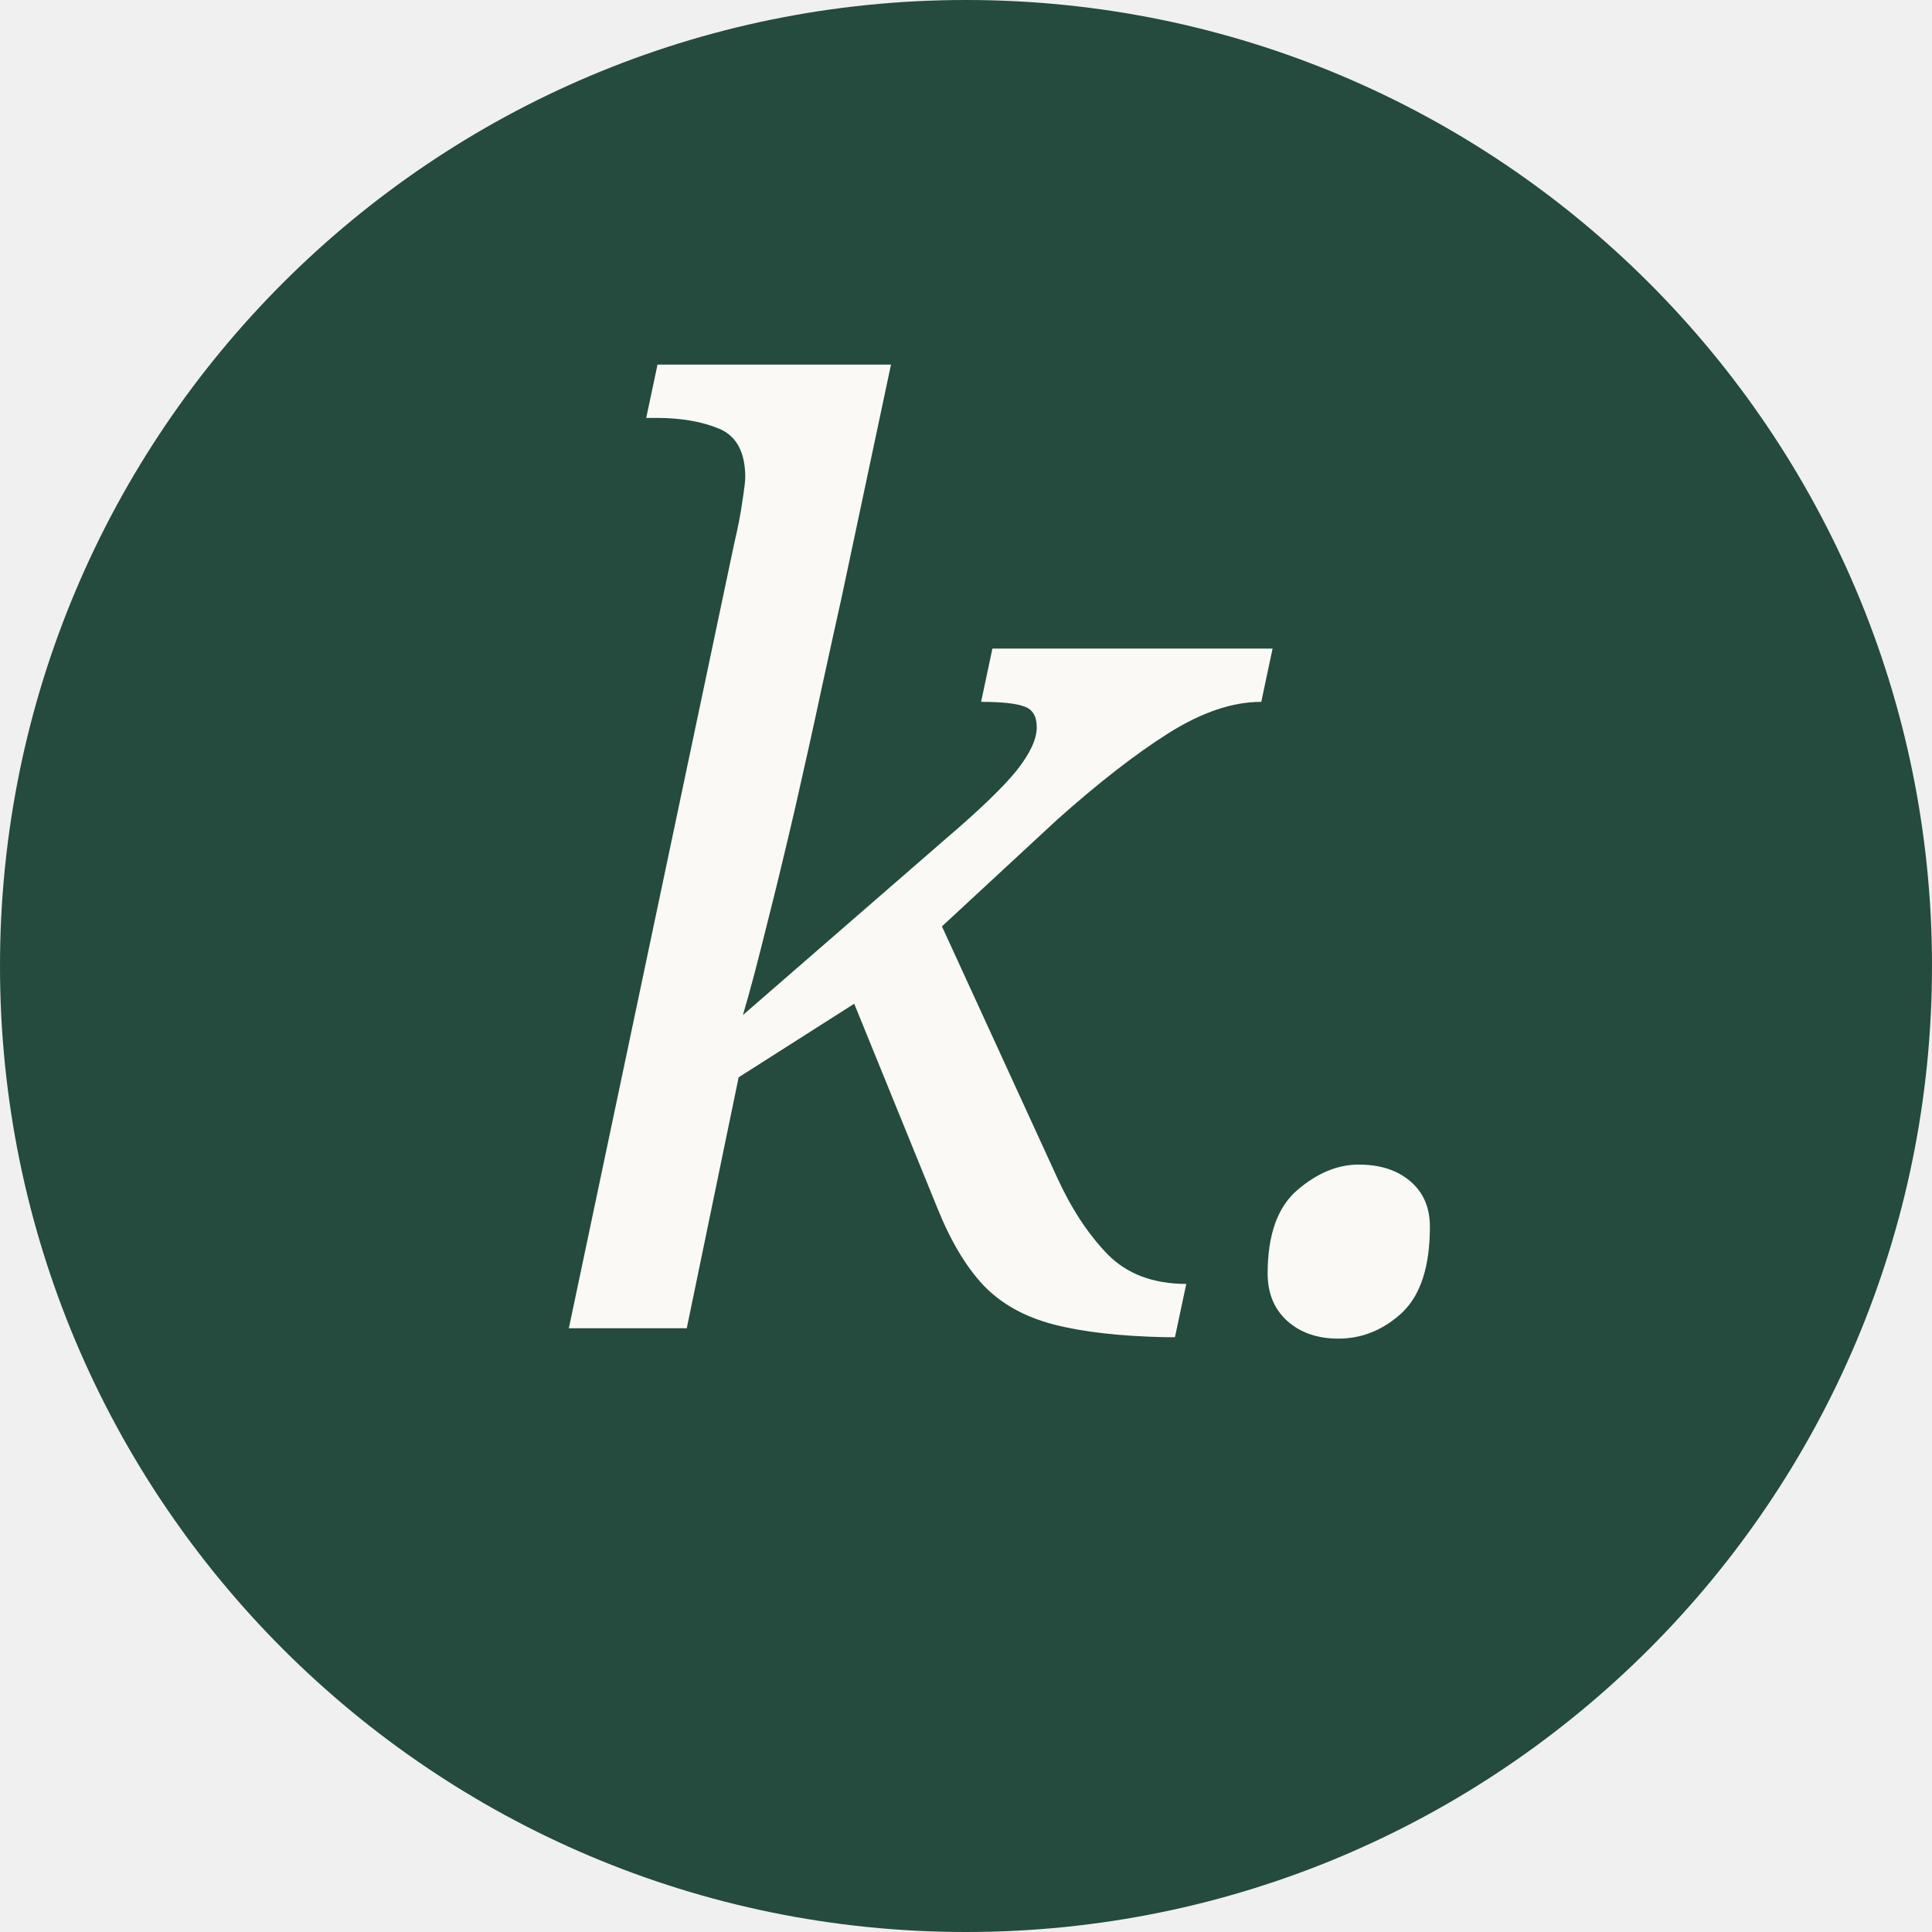
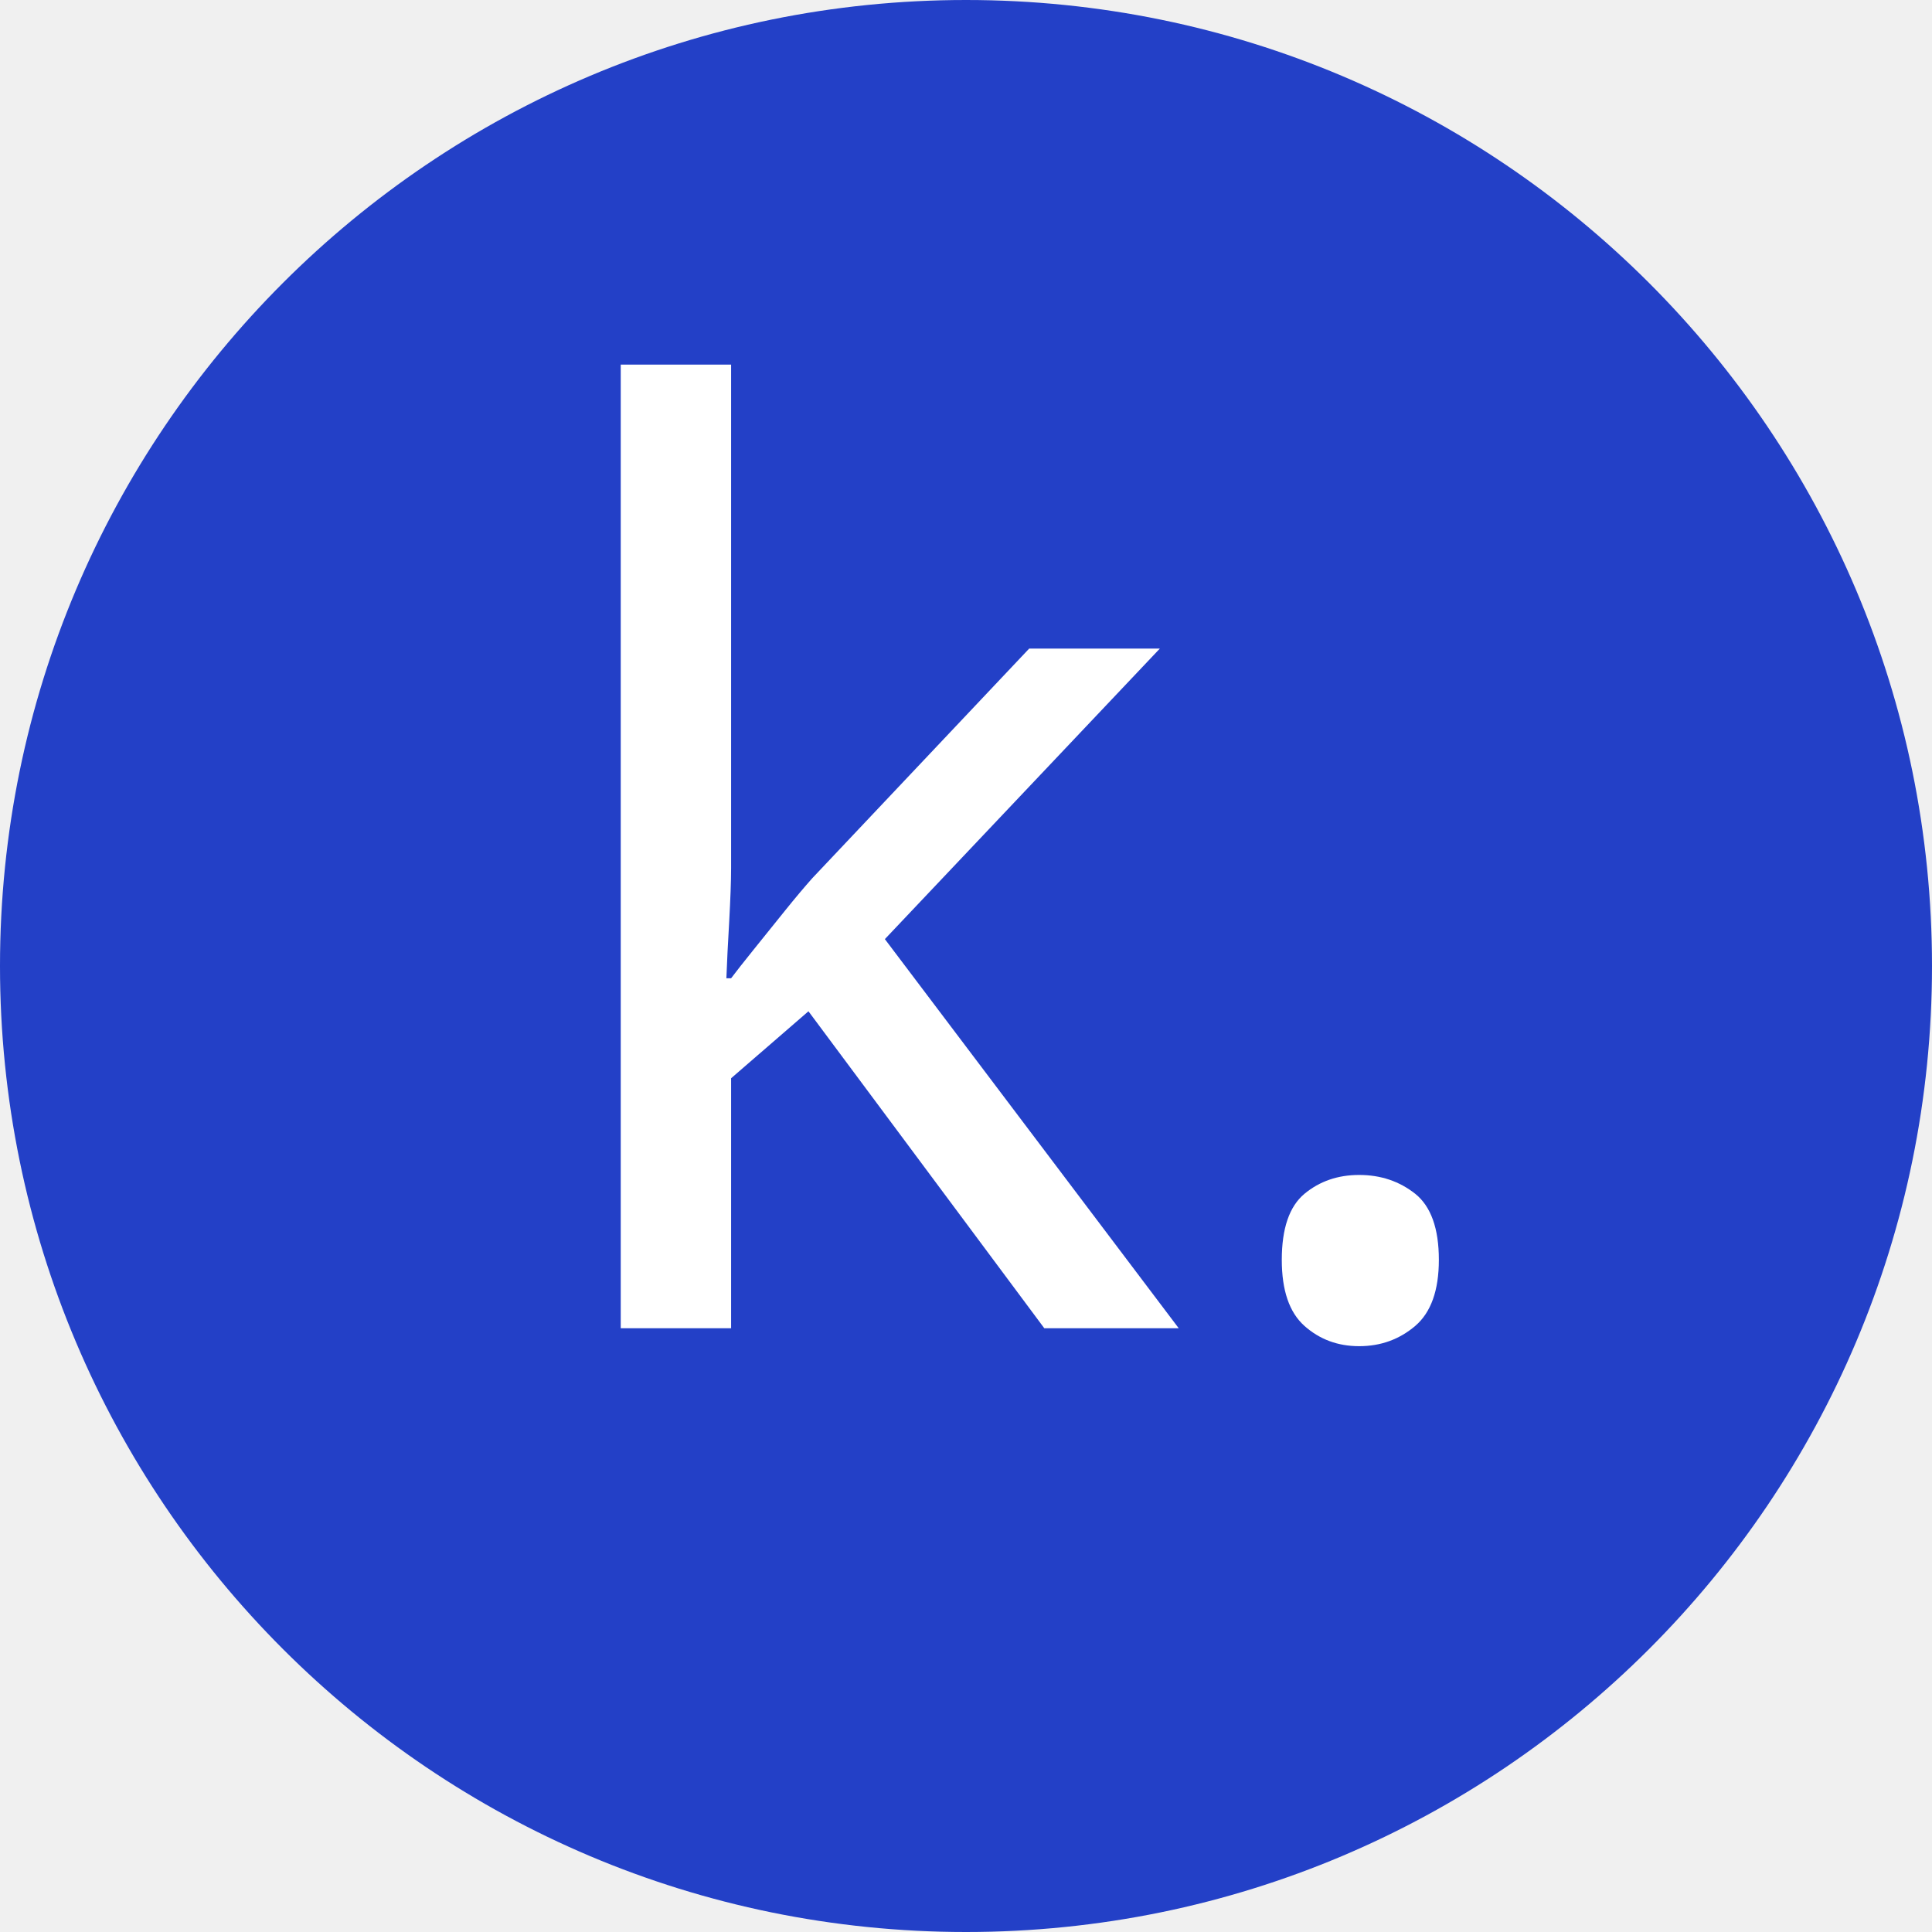
<svg xmlns="http://www.w3.org/2000/svg" width="64" height="64" viewBox="0 0 64 64">
-   <rect width="64" height="64" rx="32" fill="#244b3d" />
-   <text x="17" y="44" font-family="Georgia,serif" font-size="42" font-style="italic" fill="#faf9f6">k.</text>
+   <rect width="64" height="64" rx="32" fill="#2340c7" />
+   <text x="17" y="44" font-family="system-ui,sans-serif" font-size="42" fill="#ffffff">k.</text>
</svg>
